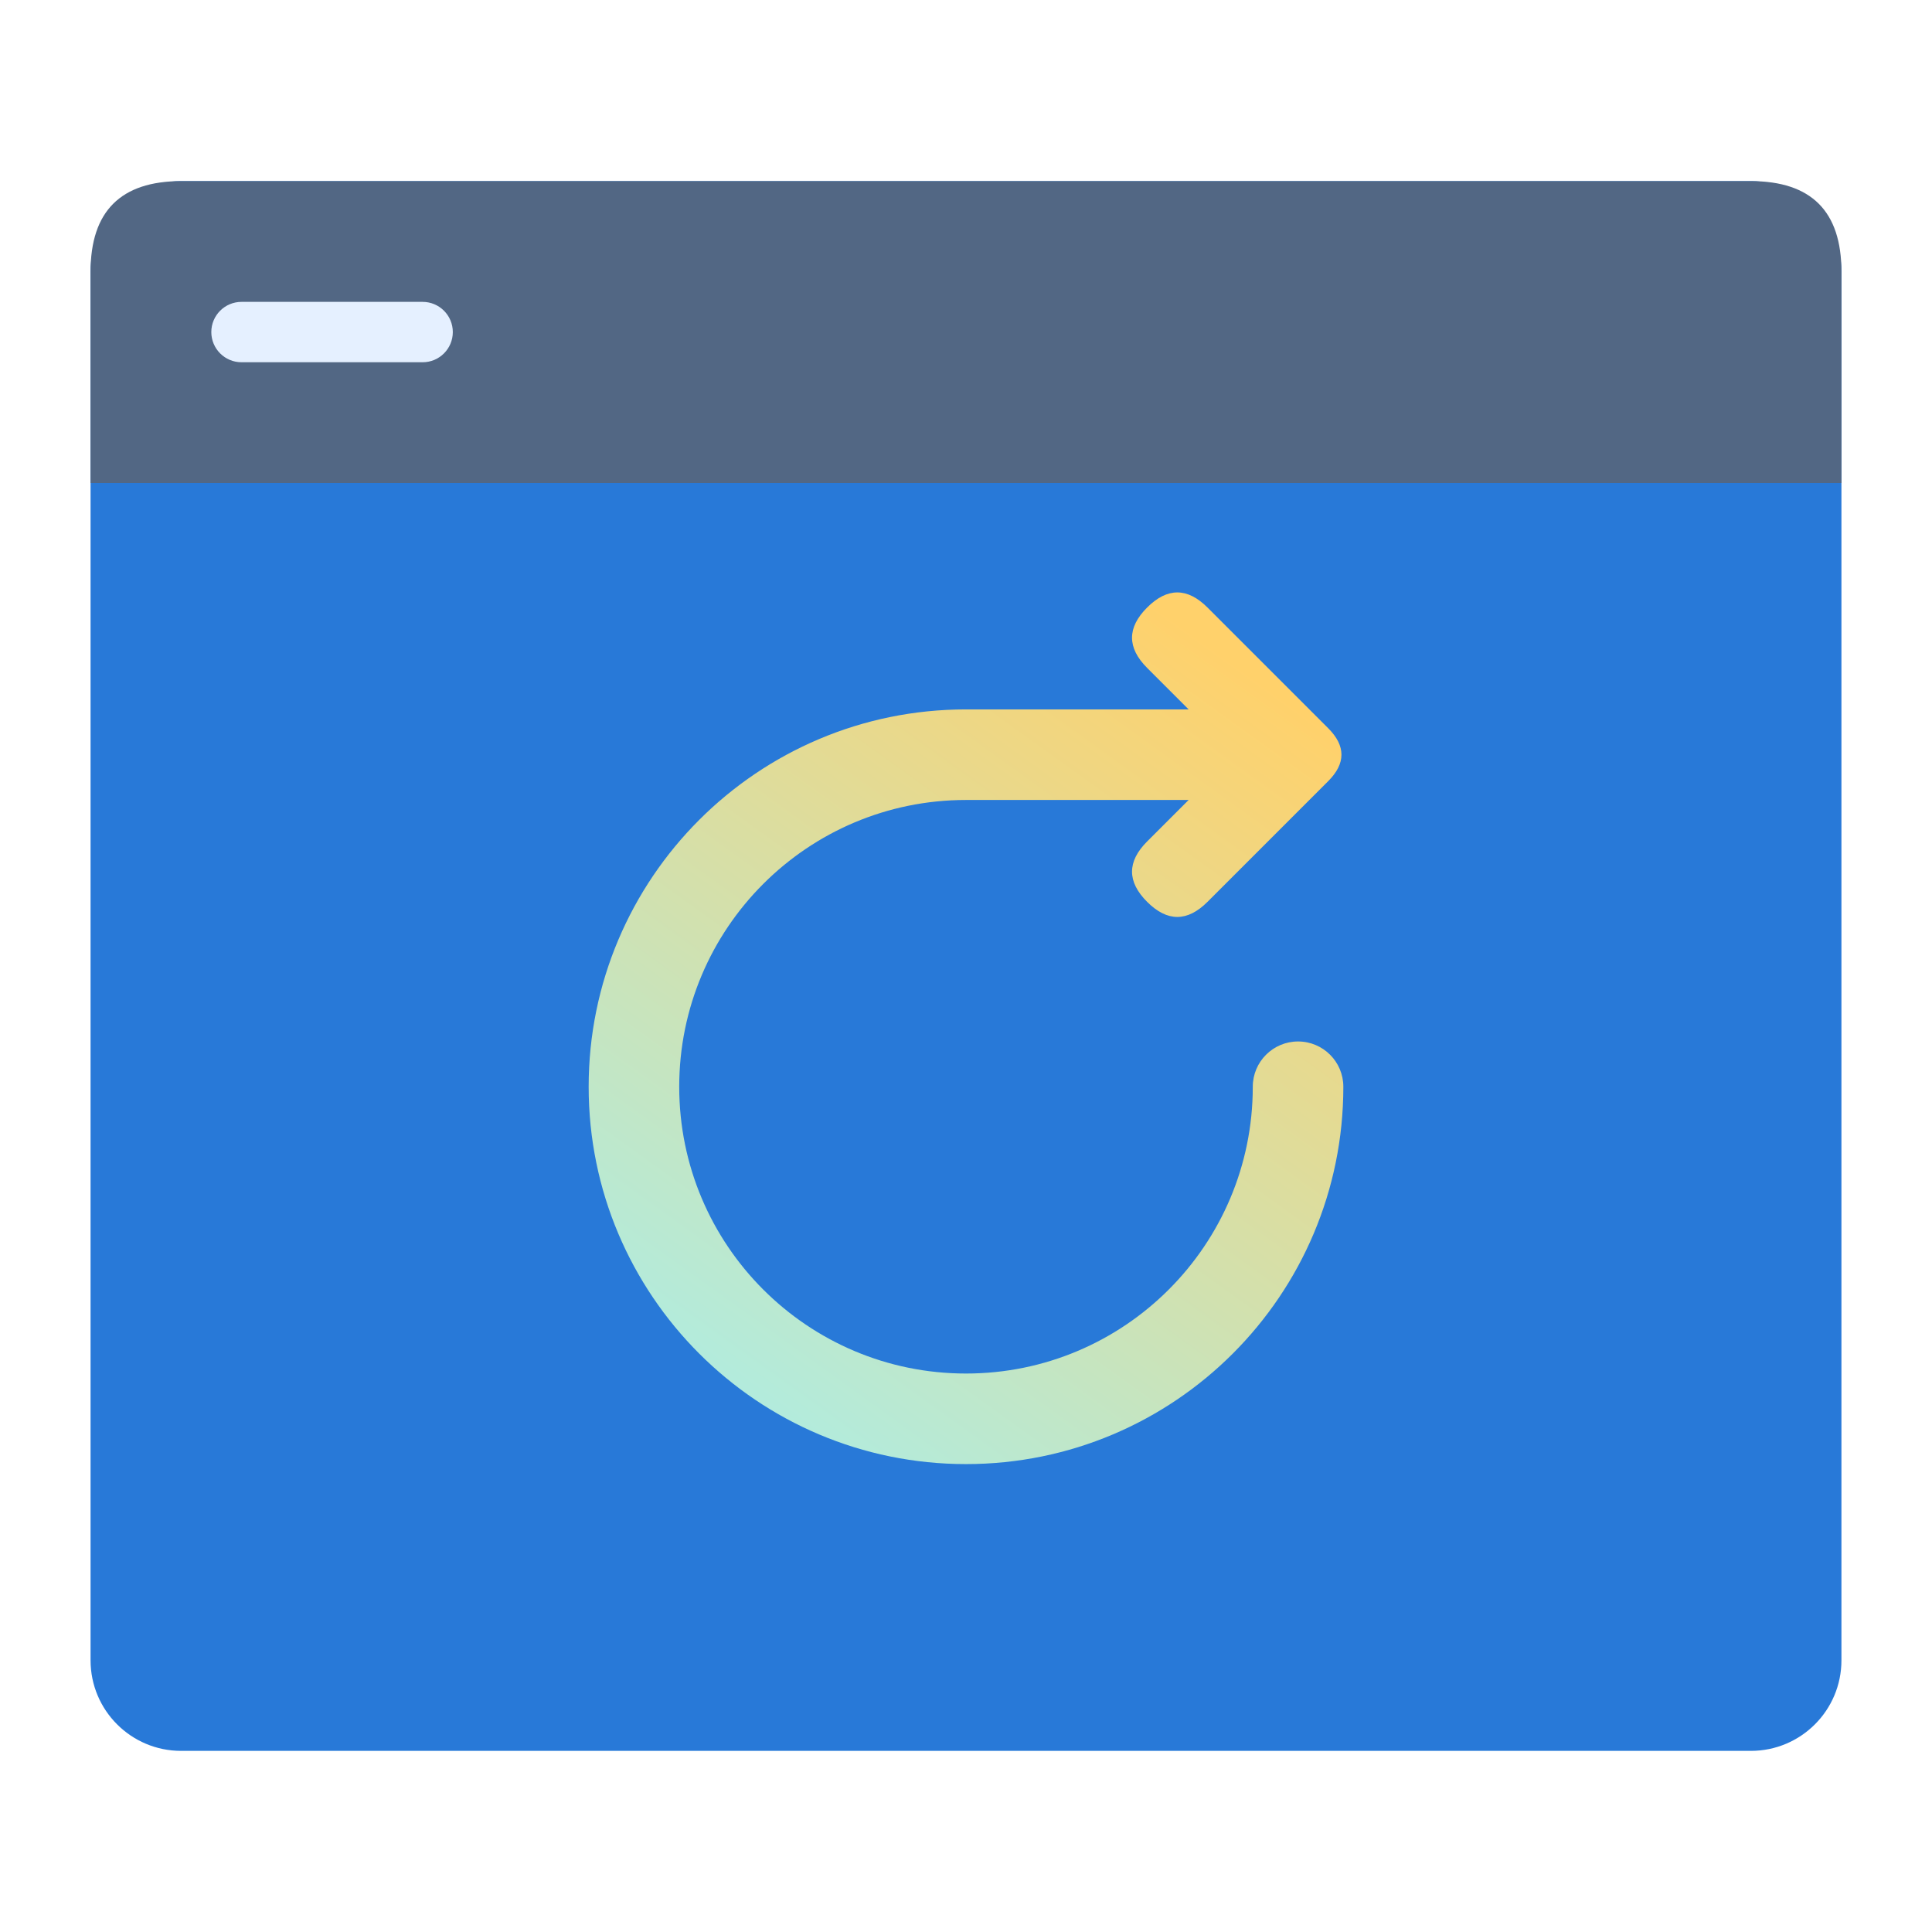
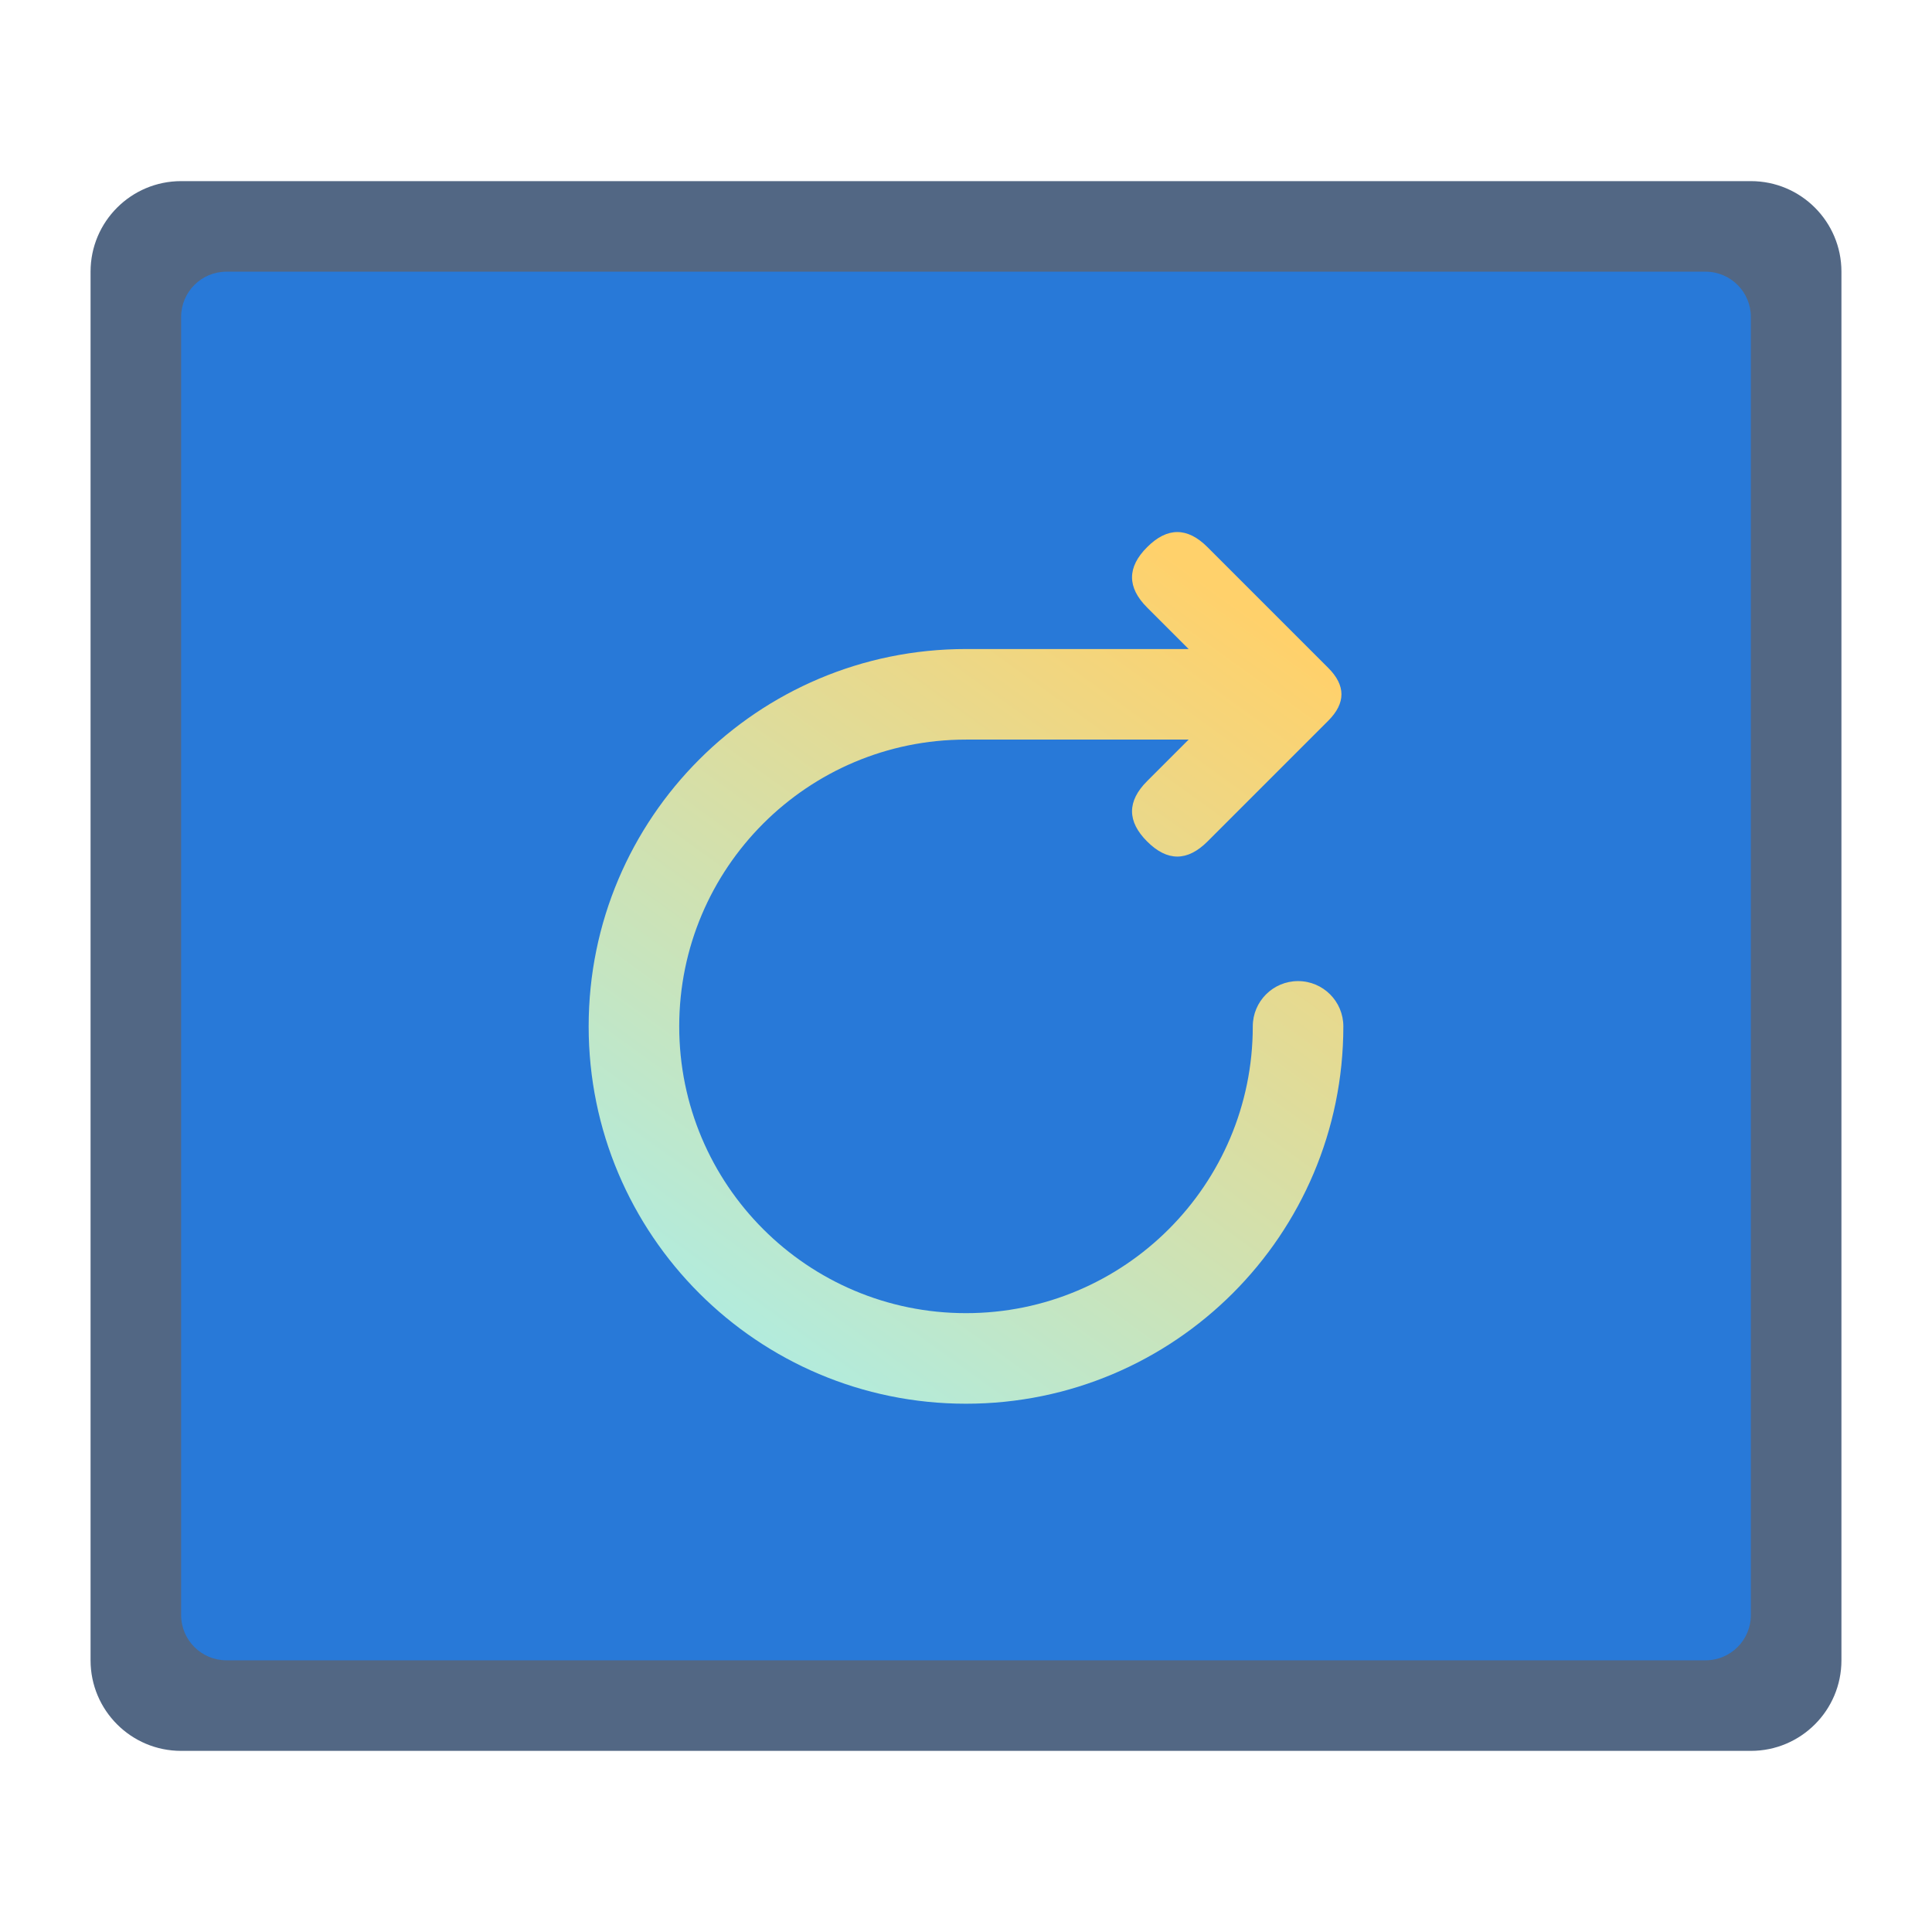
<svg xmlns="http://www.w3.org/2000/svg" width="512" height="512" viewBox="0 0 512 512">
  <defs>
    <linearGradient id="reboot" x1="184" y1="376" x2="328" y2="176" gradientUnits="userSpaceOnUse">
      <stop offset="0" stop-color="#AEEDE3" />
      <stop offset="1" stop-color="#FFD16B" />
    </linearGradient>
  </defs>
-   <rect x="24" y="48" width="464" height="416" rx="24" fill="#2879D8" />
-   <path d="M48 48H464Q488 48 488 72V128H24V72Q24 48 48 48Z" fill="#526784" />
-   <rect x="56" y="80" width="64" height="16" rx="8" fill="#E5F0FF" />
-   <path d="M356 288A100 100 0 1 1 256 188H315L304 177Q296 169 304 161Q312 153 320 161L352 193Q359 200 352 207L320 239Q312 247 304 239Q296 231 304 223L315 212H256A76 76 0 1 0 332 288A12 12 0 0 1 356 288Z" fill="url(#reboot)" />
+   <rect x="24" y="48" width="464" height="416" rx="24" fill="#526784" />
+   <rect x="48" y="72" width="416" height="368" rx="12" fill="#2879D8" />
+   <path d="M356 288A100 100 0 1 1 256 188H315L304 177Q296 169 304 161Q312 153 320 161L352 193Q359 200 352 207L320 239Q312 247 304 239Q296 231 304 223L315 212H256A76 76 0 1 0 332 288A12 12 0 0 1 356 288Z" transform="translate(0 -16)" fill="url(#reboot)" />
</svg>
